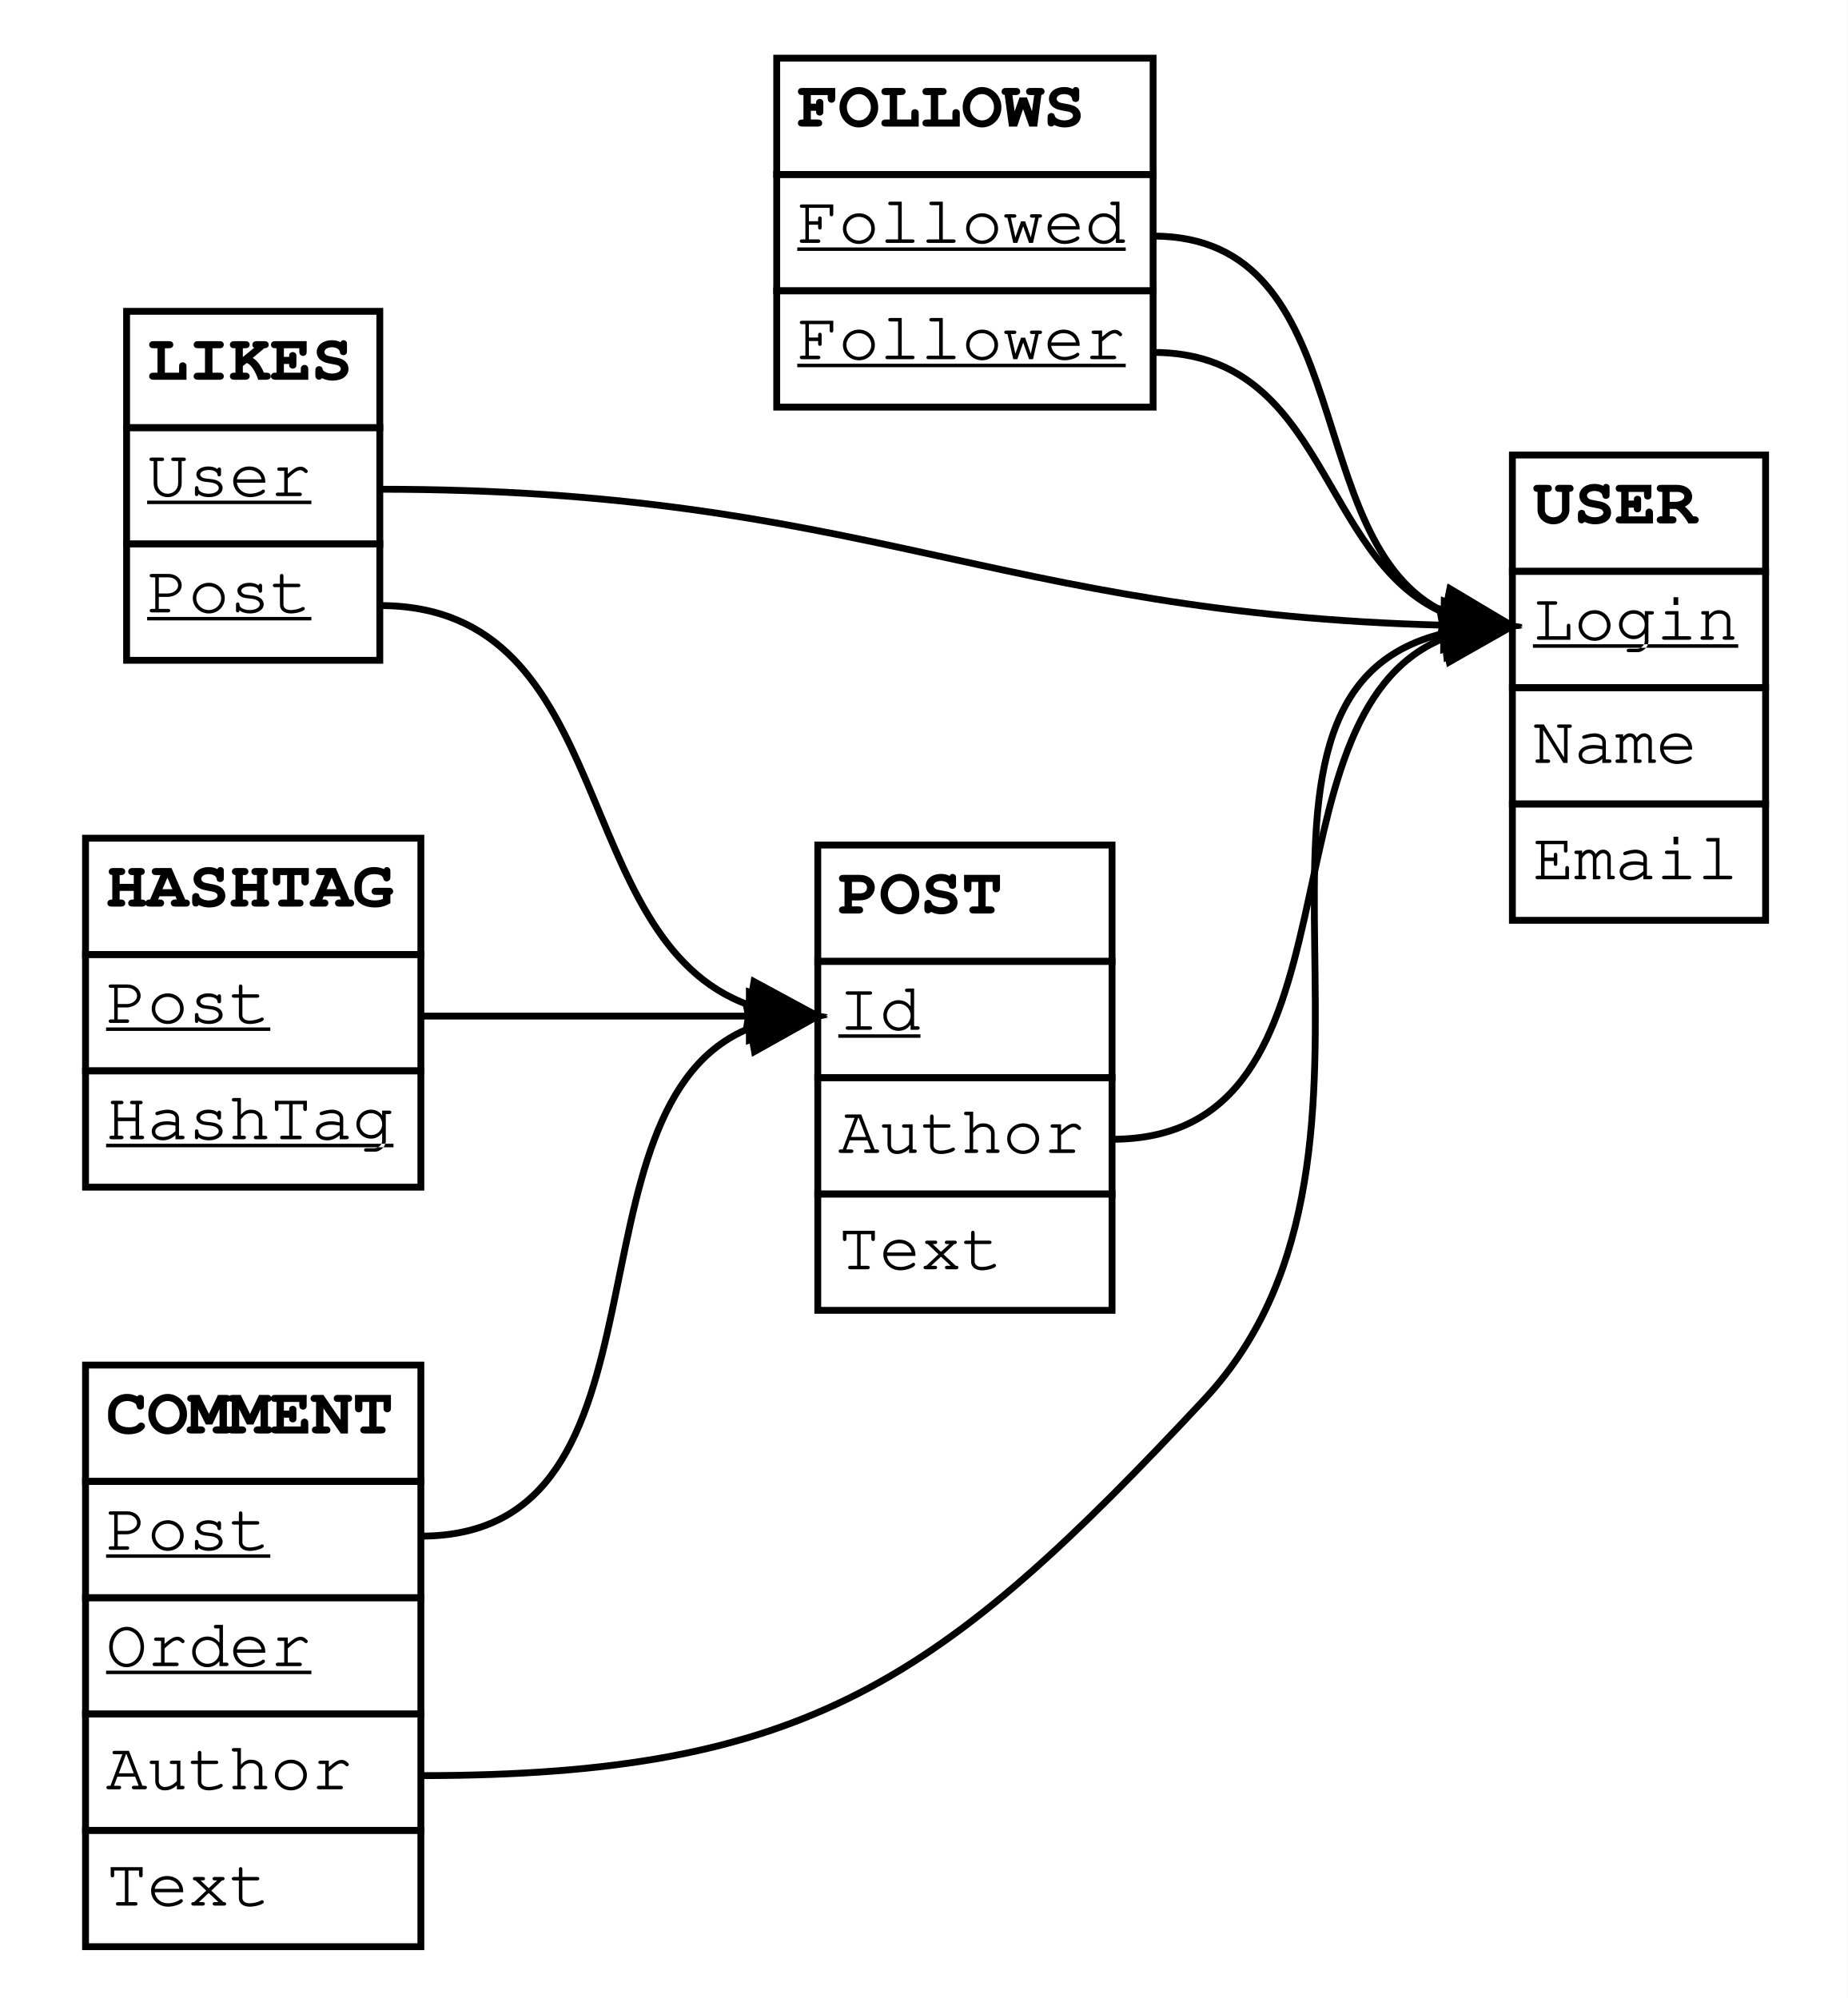
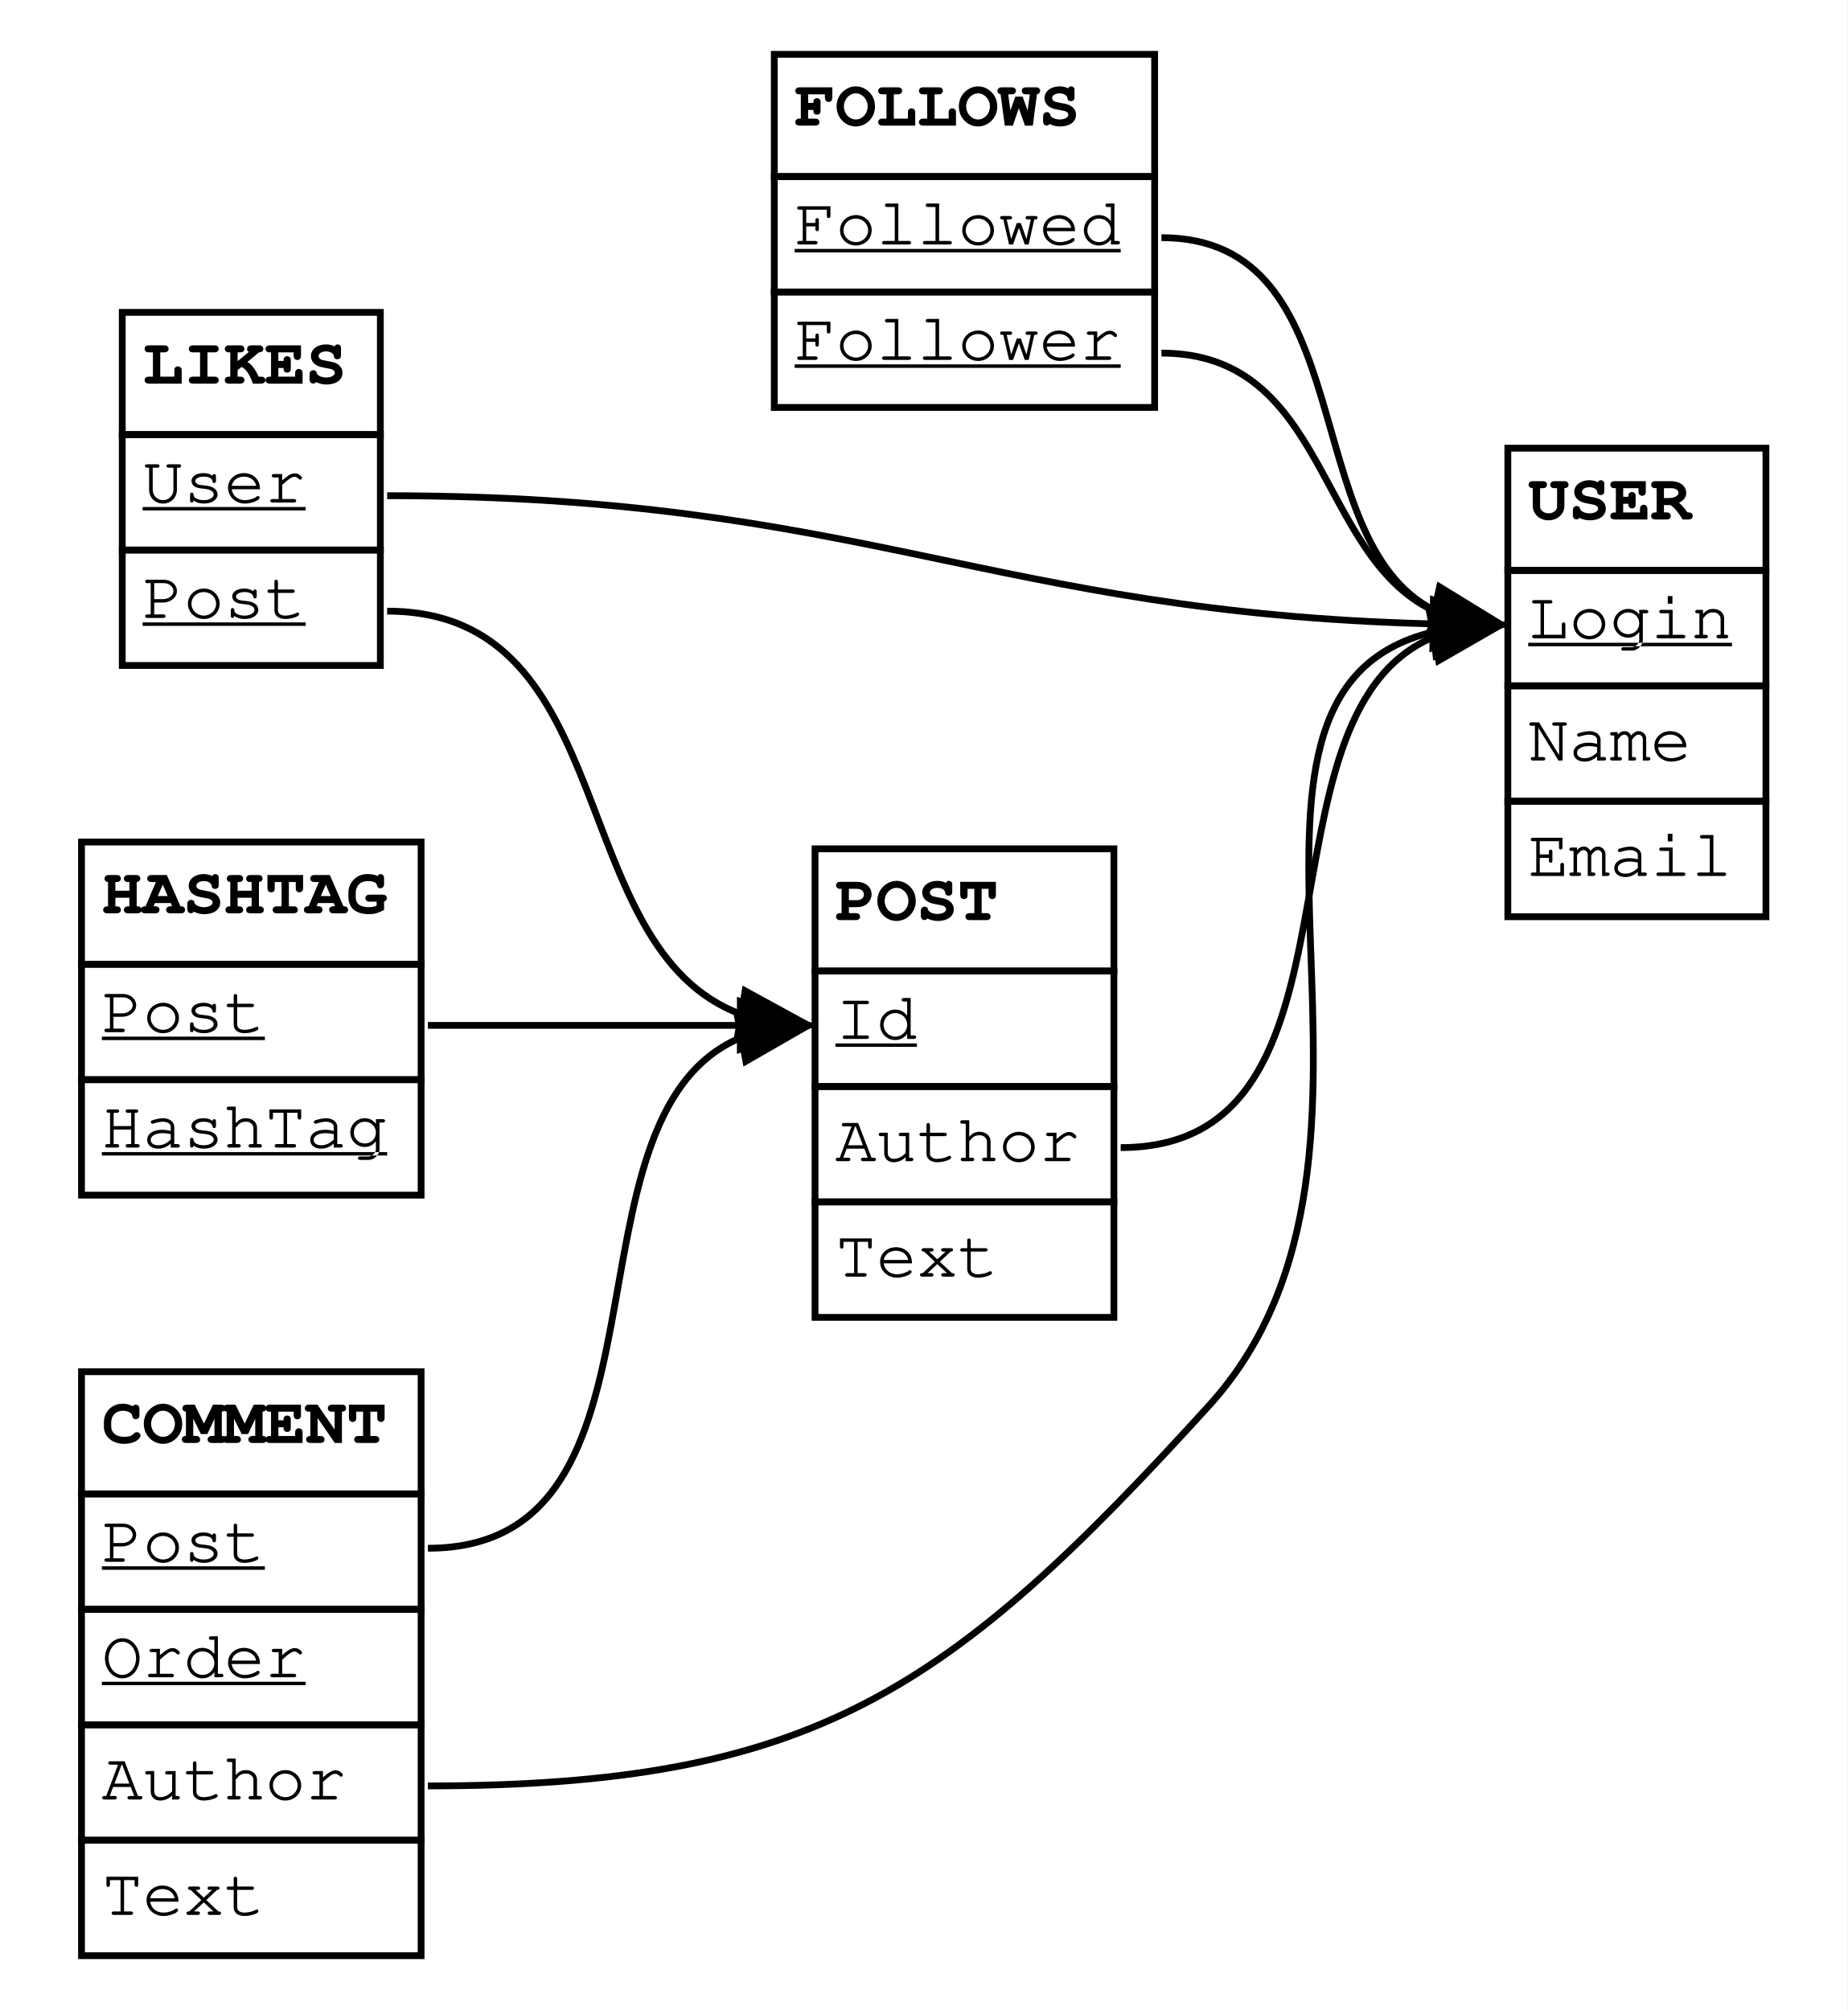
- <svg xmlns="http://www.w3.org/2000/svg" width="270pt" height="292pt" viewBox="0.00 0.00 270.00 292.00">
-   <g id="graph0" class="graph" transform="scale(1 1) rotate(0) translate(4 288)">
-     <polygon fill="#ffffff" stroke="transparent" points="-4,4 -4,-288 266,-288 266,4 -4,4" />
+ <svg xmlns="http://www.w3.org/2000/svg" width="272pt" height="296pt" viewBox="0.00 0.00 272.00 296.00">
+   <g id="graph0" class="graph" transform="scale(1 1) rotate(0) translate(4 292)">
+     <polygon fill="white" stroke="none" points="-4,4 -4,-292 268,-292 268,4 -4,4" />
    <g id="node1" class="node">
-       <polygon fill="#ffffff" stroke="transparent" points="262,-225.5 208,-225.5 208,-149.5 262,-149.5 262,-225.5" />
-       <polygon fill="none" stroke="#000000" points="217,-204.5 217,-221.5 254,-221.5 254,-204.5 217,-204.5" />
-       <text text-anchor="start" x="220" y="-211.5" font-family="Courier,monospace" font-weight="bold" font-size="10.00" fill="#000000">USER</text>
-       <polygon fill="none" stroke="#000000" points="217,-187.5 217,-204.5 254,-204.5 254,-187.5 217,-187.5" />
-       <text text-anchor="start" x="220" y="-194.5" font-family="Courier,monospace" text-decoration="underline" font-size="10.00" fill="#000000">Login</text>
-       <polygon fill="none" stroke="#000000" points="217,-170.5 217,-187.5 254,-187.5 254,-170.5 217,-170.5" />
-       <text text-anchor="start" x="220" y="-176.5" font-family="Courier,monospace" font-size="10.00" fill="#000000">Name</text>
-       <polygon fill="none" stroke="#000000" points="217,-153.5 217,-170.5 254,-170.5 254,-153.5 217,-153.5" />
-       <text text-anchor="start" x="220" y="-159.5" font-family="Courier,monospace" font-size="10.00" fill="#000000">Email</text>
+       <polygon fill="white" stroke="none" points="264,-230.5 210,-230.5 210,-153.5 264,-153.5 264,-230.5" />
+       <polygon fill="none" stroke="black" points="218,-208 218,-226 256,-226 256,-208 218,-208" />
+       <text text-anchor="start" x="221" y="-215.5" font-family="Courier,monospace" font-weight="bold" font-size="10.00">USER</text>
+       <polygon fill="none" stroke="black" points="218,-191 218,-208 256,-208 256,-191 218,-191" />
+       <text text-anchor="start" x="221" y="-198" font-family="Courier,monospace" text-decoration="underline" font-size="10.00">Login</text>
+       <polygon fill="none" stroke="black" points="218,-174 218,-191 256,-191 256,-174 218,-174" />
+       <text text-anchor="start" x="221" y="-180" font-family="Courier,monospace" font-size="10.00">Name</text>
+       <polygon fill="none" stroke="black" points="218,-157 218,-174 256,-174 256,-157 218,-157" />
+       <text text-anchor="start" x="221" y="-163" font-family="Courier,monospace" font-size="10.00">Email</text>
    </g>
    <g id="node2" class="node">
-       <polygon fill="#ffffff" stroke="transparent" points="172,-284 101,-284 101,-225 172,-225 172,-284" />
-       <polygon fill="none" stroke="#000000" points="109.5,-262.5 109.5,-279.5 164.5,-279.5 164.5,-262.5 109.5,-262.5" />
-       <text text-anchor="start" x="112.5" y="-269.5" font-family="Courier,monospace" font-weight="bold" font-size="10.00" fill="#000000">FOLLOWS</text>
-       <polygon fill="none" stroke="#000000" points="109.5,-245.5 109.5,-262.5 164.5,-262.5 164.5,-245.5 109.5,-245.5" />
-       <text text-anchor="start" x="112.5" y="-252.5" font-family="Courier,monospace" text-decoration="underline" font-size="10.00" fill="#000000">Followed</text>
-       <polygon fill="none" stroke="#000000" points="109.5,-228.5 109.5,-245.5 164.5,-245.5 164.5,-228.5 109.5,-228.5" />
-       <text text-anchor="start" x="112.5" y="-235.5" font-family="Courier,monospace" text-decoration="underline" font-size="10.00" fill="#000000">Follower</text>
+       <polygon fill="white" stroke="none" points="174,-288 102,-288 102,-228 174,-228 174,-288" />
+       <polygon fill="none" stroke="black" points="110,-266 110,-284 166,-284 166,-266 110,-266" />
+       <text text-anchor="start" x="113" y="-273.5" font-family="Courier,monospace" font-weight="bold" font-size="10.00">FOLLOWS</text>
+       <polygon fill="none" stroke="black" points="110,-249 110,-266 166,-266 166,-249 110,-249" />
+       <text text-anchor="start" x="113" y="-256" font-family="Courier,monospace" text-decoration="underline" font-size="10.00">Followed</text>
+       <polygon fill="none" stroke="black" points="110,-232 110,-249 166,-249 166,-232 110,-232" />
+       <text text-anchor="start" x="113" y="-239" font-family="Courier,monospace" text-decoration="underline" font-size="10.00">Follower</text>
    </g>
    <g id="edge1" class="edge">
-       <path fill="none" stroke="#000000" d="M164.5,-253.5C195.04,-253.5 185.618,-208.683 207.104,-198.529" />
-       <polygon fill="#000000" stroke="#000000" points="207.907,-201.937 217,-196.5 206.501,-195.08 207.907,-201.937" />
+       <path fill="none" stroke="black" d="M167,-257C196.75,-257 186.677,-212.577 207.093,-202.165" />
+       <polygon fill="black" stroke="black" points="207.978,-205.554 217,-200 206.483,-198.716 207.978,-205.554" />
    </g>
    <g id="edge2" class="edge">
-       <path fill="none" stroke="#000000" d="M164.5,-236.5C189.938,-236.5 188.678,-206.419 207.024,-198.429" />
-       <polygon fill="#000000" stroke="#000000" points="207.847,-201.835 217,-196.5 206.517,-194.963 207.847,-201.835" />
+       <path fill="none" stroke="black" d="M167,-240C191.456,-240 189.787,-210.459 206.896,-202.151" />
+       <polygon fill="black" stroke="black" points="207.948,-205.505 217,-200 206.49,-198.659 207.948,-205.505" />
    </g>
    <g id="node3" class="node">
-       <polygon fill="#ffffff" stroke="transparent" points="166,-168.5 107,-168.5 107,-92.5 166,-92.5 166,-168.5" />
-       <polygon fill="none" stroke="#000000" points="115.5,-147.5 115.5,-164.5 158.5,-164.5 158.5,-147.5 115.5,-147.5" />
-       <text text-anchor="start" x="118.5" y="-154.5" font-family="Courier,monospace" font-weight="bold" font-size="10.00" fill="#000000">POST</text>
-       <polygon fill="none" stroke="#000000" points="115.5,-130.5 115.5,-147.5 158.5,-147.5 158.5,-130.5 115.5,-130.5" />
-       <text text-anchor="start" x="118.5" y="-137.5" font-family="Courier,monospace" text-decoration="underline" font-size="10.00" fill="#000000">Id</text>
-       <polygon fill="none" stroke="#000000" points="115.5,-113.5 115.5,-130.5 158.5,-130.5 158.5,-113.5 115.5,-113.5" />
-       <text text-anchor="start" x="118.5" y="-119.5" font-family="Courier,monospace" font-size="10.00" fill="#000000">Author</text>
-       <polygon fill="none" stroke="#000000" points="115.5,-96.5 115.5,-113.5 158.5,-113.5 158.5,-96.5 115.5,-96.5" />
-       <text text-anchor="start" x="118.5" y="-102.5" font-family="Courier,monospace" font-size="10.00" fill="#000000">Text</text>
+       <polygon fill="white" stroke="none" points="168,-171.5 108,-171.5 108,-94.5 168,-94.5 168,-171.5" />
+       <polygon fill="none" stroke="black" points="116,-149 116,-167 160,-167 160,-149 116,-149" />
+       <text text-anchor="start" x="119" y="-156.5" font-family="Courier,monospace" font-weight="bold" font-size="10.00">POST</text>
+       <polygon fill="none" stroke="black" points="116,-132 116,-149 160,-149 160,-132 116,-132" />
+       <text text-anchor="start" x="119" y="-139" font-family="Courier,monospace" text-decoration="underline" font-size="10.00">Id</text>
+       <polygon fill="none" stroke="black" points="116,-115 116,-132 160,-132 160,-115 116,-115" />
+       <text text-anchor="start" x="119" y="-121" font-family="Courier,monospace" font-size="10.00">Author</text>
+       <polygon fill="none" stroke="black" points="116,-98 116,-115 160,-115 160,-98 116,-98" />
+       <text text-anchor="start" x="119" y="-104" font-family="Courier,monospace" font-size="10.00">Text</text>
    </g>
    <g id="edge3" class="edge">
-       <path fill="none" stroke="#000000" d="M158.5,-121.5C196.811,-121.5 179.009,-183.097 206.799,-194.646" />
-       <polygon fill="#000000" stroke="#000000" points="206.535,-198.155 217,-196.5 207.787,-191.268 206.535,-198.155" />
+       <path fill="none" stroke="black" d="M161,-123C199.349,-123 179.429,-186.239 206.852,-198.097" />
+       <polygon fill="black" stroke="black" points="206.526,-201.596 217,-200 207.817,-194.716 206.526,-201.596" />
    </g>
    <g id="node4" class="node">
-       <polygon fill="#ffffff" stroke="transparent" points="65,-170 0,-170 0,-111 65,-111 65,-170" />
-       <polygon fill="none" stroke="#000000" points="8.5,-148.5 8.5,-165.5 57.5,-165.5 57.5,-148.5 8.5,-148.5" />
-       <text text-anchor="start" x="11.5" y="-155.5" font-family="Courier,monospace" font-weight="bold" font-size="10.00" fill="#000000">HASHTAG</text>
-       <polygon fill="none" stroke="#000000" points="8.5,-131.5 8.5,-148.5 57.5,-148.5 57.5,-131.5 8.5,-131.5" />
-       <text text-anchor="start" x="11.5" y="-138.5" font-family="Courier,monospace" text-decoration="underline" font-size="10.00" fill="#000000">Post</text>
-       <polygon fill="none" stroke="#000000" points="8.5,-114.5 8.5,-131.5 57.5,-131.5 57.5,-114.5 8.5,-114.5" />
-       <text text-anchor="start" x="11.5" y="-121.5" font-family="Courier,monospace" text-decoration="underline" font-size="10.00" fill="#000000">HashTag</text>
+       <polygon fill="white" stroke="none" points="66,-172 0,-172 0,-112 66,-112 66,-172" />
+       <polygon fill="none" stroke="black" points="8,-150 8,-168 58,-168 58,-150 8,-150" />
+       <text text-anchor="start" x="11" y="-157.5" font-family="Courier,monospace" font-weight="bold" font-size="10.00">HASHTAG</text>
+       <polygon fill="none" stroke="black" points="8,-133 8,-150 58,-150 58,-133 8,-133" />
+       <text text-anchor="start" x="11" y="-140" font-family="Courier,monospace" text-decoration="underline" font-size="10.00">Post</text>
+       <polygon fill="none" stroke="black" points="8,-116 8,-133 58,-133 58,-116 8,-116" />
+       <text text-anchor="start" x="11" y="-123" font-family="Courier,monospace" text-decoration="underline" font-size="10.00">HashTag</text>
    </g>
    <g id="edge4" class="edge">
-       <path fill="none" stroke="#000000" d="M57.5,-139.5C79.451,-139.5 87.383,-139.5 105.172,-139.5" />
-       <polygon fill="#000000" stroke="#000000" points="105.5,-143 115.5,-139.5 105.5,-136 105.5,-143" />
+       <path fill="none" stroke="black" d="M59,-141C80,-141 87.711,-141 104.558,-141" />
+       <polygon fill="black" stroke="black" points="105,-144.5 115,-141 105,-137.5 105,-144.5" />
    </g>
    <g id="node5" class="node">
-       <polygon fill="#ffffff" stroke="transparent" points="59.5,-247 5.5,-247 5.5,-188 59.5,-188 59.5,-247" />
-       <polygon fill="none" stroke="#000000" points="14.5,-225.5 14.5,-242.5 51.5,-242.5 51.5,-225.5 14.5,-225.5" />
-       <text text-anchor="start" x="17.5" y="-232.5" font-family="Courier,monospace" font-weight="bold" font-size="10.00" fill="#000000">LIKES</text>
-       <polygon fill="none" stroke="#000000" points="14.5,-208.5 14.5,-225.5 51.5,-225.5 51.5,-208.5 14.5,-208.5" />
-       <text text-anchor="start" x="17.5" y="-215.5" font-family="Courier,monospace" text-decoration="underline" font-size="10.00" fill="#000000">User</text>
-       <polygon fill="none" stroke="#000000" points="14.5,-191.5 14.5,-208.5 51.5,-208.5 51.5,-191.5 14.5,-191.5" />
-       <text text-anchor="start" x="17.5" y="-198.5" font-family="Courier,monospace" text-decoration="underline" font-size="10.00" fill="#000000">Post</text>
+       <polygon fill="white" stroke="none" points="60,-250 6,-250 6,-190 60,-190 60,-250" />
+       <polygon fill="none" stroke="black" points="14,-228 14,-246 52,-246 52,-228 14,-228" />
+       <text text-anchor="start" x="17" y="-235.5" font-family="Courier,monospace" font-weight="bold" font-size="10.00">LIKES</text>
+       <polygon fill="none" stroke="black" points="14,-211 14,-228 52,-228 52,-211 14,-211" />
+       <text text-anchor="start" x="17" y="-218" font-family="Courier,monospace" text-decoration="underline" font-size="10.00">User</text>
+       <polygon fill="none" stroke="black" points="14,-194 14,-211 52,-211 52,-194 14,-194" />
+       <text text-anchor="start" x="17" y="-201" font-family="Courier,monospace" text-decoration="underline" font-size="10.00">Post</text>
    </g>
    <g id="edge5" class="edge">
-       <path fill="none" stroke="#000000" d="M51.5,-216.5C122.118,-216.5 141.161,-198.331 206.944,-196.628" />
-       <polygon fill="#000000" stroke="#000000" points="207.045,-200.127 217,-196.5 206.956,-193.127 207.045,-200.127" />
+       <path fill="none" stroke="black" d="M53,-219C122.794,-219 141.805,-201.81 206.64,-200.131" />
+       <polygon fill="black" stroke="black" points="207.045,-203.627 217,-200 206.956,-196.627 207.045,-203.627" />
    </g>
    <g id="edge6" class="edge">
-       <path fill="none" stroke="#000000" d="M51.5,-199.5C86.682,-199.5 78.736,-150.647 105.494,-141.105" />
-       <polygon fill="#000000" stroke="#000000" points="106.18,-144.54 115.5,-139.5 105.072,-137.628 106.18,-144.54" />
+       <path fill="none" stroke="black" d="M53,-202C87.881,-202 78.82,-152.332 105.118,-142.632" />
+       <polygon fill="black" stroke="black" points="105.704,-146.082 115,-141 104.563,-139.176 105.704,-146.082" />
    </g>
    <g id="node6" class="node">
-       <polygon fill="#ffffff" stroke="transparent" points="65,-93 0,-93 0,0 65,0 65,-93" />
-       <polygon fill="none" stroke="#000000" points="8.5,-71.5 8.5,-88.5 57.5,-88.5 57.5,-71.5 8.5,-71.5" />
-       <text text-anchor="start" x="11.5" y="-78.5" font-family="Courier,monospace" font-weight="bold" font-size="10.00" fill="#000000">COMMENT</text>
-       <polygon fill="none" stroke="#000000" points="8.5,-54.5 8.5,-71.5 57.5,-71.5 57.5,-54.5 8.5,-54.5" />
-       <text text-anchor="start" x="11.5" y="-61.5" font-family="Courier,monospace" text-decoration="underline" font-size="10.00" fill="#000000">Post</text>
-       <polygon fill="none" stroke="#000000" points="8.5,-37.5 8.5,-54.5 57.5,-54.5 57.5,-37.5 8.5,-37.5" />
-       <text text-anchor="start" x="11.5" y="-44.5" font-family="Courier,monospace" text-decoration="underline" font-size="10.00" fill="#000000">Order</text>
-       <polygon fill="none" stroke="#000000" points="8.5,-20.5 8.5,-37.5 57.5,-37.5 57.5,-20.5 8.5,-20.5" />
-       <text text-anchor="start" x="11.5" y="-26.5" font-family="Courier,monospace" font-size="10.00" fill="#000000">Author</text>
-       <polygon fill="none" stroke="#000000" points="8.5,-3.5 8.5,-20.5 57.5,-20.5 57.5,-3.5 8.5,-3.5" />
-       <text text-anchor="start" x="11.5" y="-9.5" font-family="Courier,monospace" font-size="10.00" fill="#000000">Text</text>
+       <polygon fill="white" stroke="none" points="66,-94 0,-94 0,-0 66,-0 66,-94" />
+       <polygon fill="none" stroke="black" points="8,-72 8,-90 58,-90 58,-72 8,-72" />
+       <text text-anchor="start" x="11" y="-79.5" font-family="Courier,monospace" font-weight="bold" font-size="10.00">COMMENT</text>
+       <polygon fill="none" stroke="black" points="8,-55 8,-72 58,-72 58,-55 8,-55" />
+       <text text-anchor="start" x="11" y="-62" font-family="Courier,monospace" text-decoration="underline" font-size="10.00">Post</text>
+       <polygon fill="none" stroke="black" points="8,-38 8,-55 58,-55 58,-38 8,-38" />
+       <text text-anchor="start" x="11" y="-45" font-family="Courier,monospace" text-decoration="underline" font-size="10.00">Order</text>
+       <polygon fill="none" stroke="black" points="8,-21 8,-38 58,-38 58,-21 8,-21" />
+       <text text-anchor="start" x="11" y="-27" font-family="Courier,monospace" font-size="10.00">Author</text>
+       <polygon fill="none" stroke="black" points="8,-4 8,-21 58,-21 58,-4 8,-4" />
+       <text text-anchor="start" x="11" y="-10" font-family="Courier,monospace" font-size="10.00">Text</text>
    </g>
    <g id="edge8" class="edge">
-       <path fill="none" stroke="#000000" d="M57.5,-28.5C113.955,-28.5 133.477,-42.23 172,-83.5 206.293,-120.239 168.994,-186.334 207.017,-195.447" />
-       <polygon fill="#000000" stroke="#000000" points="206.688,-198.932 217,-196.5 207.422,-191.971 206.688,-198.932" />
+       <path fill="none" stroke="black" d="M59,-29C115.849,-29 135.763,-42.932 174,-85 208.122,-122.54 168.801,-189.676 206.95,-198.931" />
+       <polygon fill="black" stroke="black" points="206.686,-202.423 217,-200 207.426,-195.462 206.686,-202.423" />
    </g>
    <g id="edge7" class="edge">
-       <path fill="none" stroke="#000000" d="M57.5,-63.5C96.173,-63.5 77.297,-126.457 105.629,-137.77" />
-       <polygon fill="#000000" stroke="#000000" points="105.046,-141.221 115.5,-139.5 106.254,-134.326 105.046,-141.221" />
+       <path fill="none" stroke="black" d="M59,-64C97.349,-64 77.429,-127.239 104.852,-139.097" />
+       <polygon fill="black" stroke="black" points="104.526,-142.596 115,-141 105.817,-135.716 104.526,-142.596" />
    </g>
  </g>
</svg>
